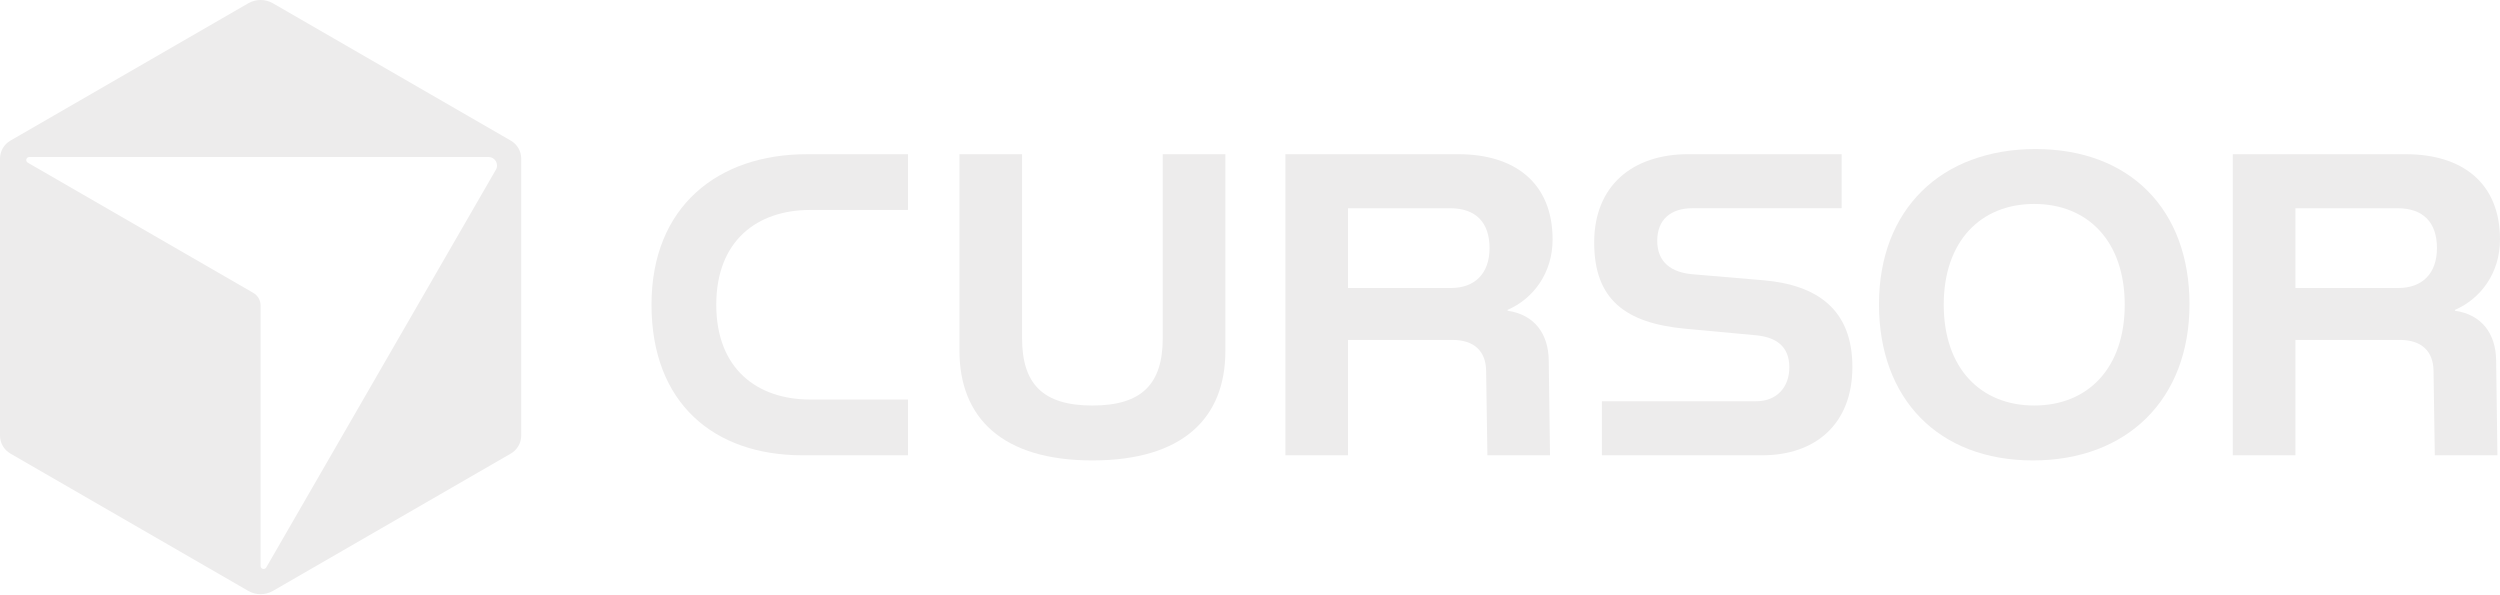
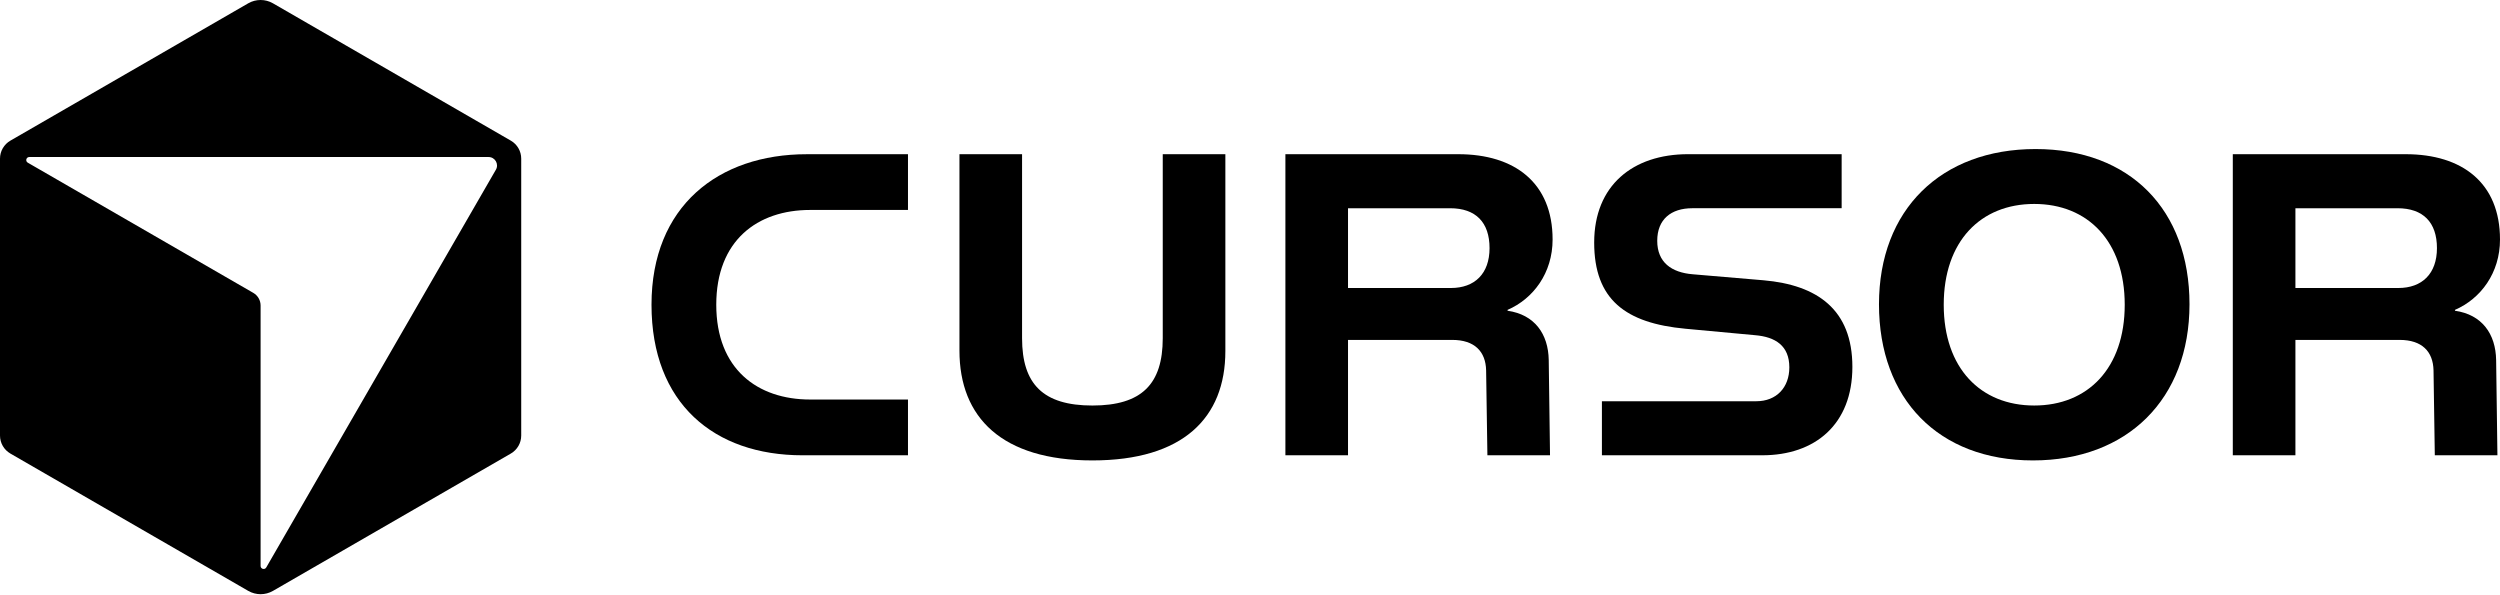
<svg xmlns="http://www.w3.org/2000/svg" id="Ebene_1" version="1.1" viewBox="0 0 2238.7 532.09">
  <defs>
    <style>
      .st0 {
-         fill: #edecec;
+         fill: #000000;
      }
    </style>
  </defs>
  <path class="st0" d="M457.43,125.94L244.42,2.96c-6.84-3.95-15.28-3.95-22.12,0L9.3,125.94c-5.75,3.32-9.3,9.46-9.3,16.11v247.99c0,6.64,3.55,12.79,9.3,16.11l213.01,122.98c6.84,3.95,15.28,3.95,22.12,0l213.01-122.98c5.75-3.32,9.3-9.46,9.3-16.11v-247.99c0-6.64-3.55-12.79-9.3-16.11h-.01ZM444.05,151.99l-205.63,356.16c-1.39,2.4-5.06,1.42-5.06-1.36v-233.21c0-4.66-2.49-8.97-6.53-11.31L24.87,145.67c-2.4-1.39-1.42-5.06,1.36-5.06h411.26c5.84,0,9.49,6.33,6.57,11.39h-.01Z" />
  <g>
    <path class="st0" d="M722.44,138.08h90.64v49.93h-87.57c-47.24,0-84.11,27.27-84.11,84.88s36.87,84.88,84.11,84.88h87.57v49.93h-94.48c-79.12,0-135.19-46.47-135.19-134.8s59.91-134.8,139.03-134.8v-.02Z" />
    <path class="st0" d="M859.17,138.08h56.07v164.76c0,41.09,18.82,60.3,62.99,60.3s62.99-19.2,62.99-60.3v-164.76h56.07v176.28c0,59.91-38.02,97.94-119.06,97.94s-119.06-38.41-119.06-98.32v-175.9h0Z" />
    <path class="st0" d="M1390.32,214.5c0,29.96-17.28,53-40.33,62.99v.77c24.2,3.46,36.49,20.74,36.87,44.17l1.15,85.26h-56.07l-1.15-76.04c-.38-16.9-10.37-27.27-30.34-27.27h-93.33v103.31h-56.07V138.08h154.78c50.7,0,84.49,25.73,84.49,76.43h0ZM1333.86,222.19c0-23.04-12.29-35.72-35.33-35.72h-91.41v71.43h92.17c21.12,0,34.57-12.67,34.57-35.72h0Z" />
    <path class="st0" d="M1602.31,328.95c0-19.2-12.29-27.27-30.72-28.8l-62.22-5.76c-53.77-4.99-81.81-26.12-81.81-77.2s34.57-79.12,84.11-79.12h137.49v48.39h-133.65c-19.2,0-31.49,9.99-31.49,29.19s12.67,28.42,31.88,29.96l63.37,5.38c48.01,4.22,79.5,26.12,79.5,77.58s-33.41,79.12-80.65,79.12h-143.64v-48.39h138.26c18.05,0,29.57-12.29,29.57-30.34h0Z" />
    <path class="st0" d="M1822.77,133.47c84.49,0,137.88,54.15,137.88,139.03s-55.69,139.8-140.18,139.8-137.88-54.92-137.88-139.8,55.69-139.03,140.18-139.03ZM1902.65,272.88c0-56.84-33.03-90.25-81.04-90.25s-81.04,33.41-81.04,90.25,33.03,90.25,81.04,90.25,81.04-33.41,81.04-90.25Z" />
    <path class="st0" d="M2238.7,214.5c0,29.96-17.28,53-40.33,62.99v.77c24.2,3.46,36.49,20.74,36.87,44.17l1.15,85.26h-56.07l-1.15-76.04c-.38-16.9-10.37-27.27-30.34-27.27h-93.33v103.31h-56.07V138.08h154.78c50.7,0,84.49,25.73,84.49,76.43h0ZM2182.24,222.19c0-23.04-12.29-35.72-35.33-35.72h-91.41v71.43h92.17c21.12,0,34.57-12.67,34.57-35.72h0Z" />
  </g>
</svg>
